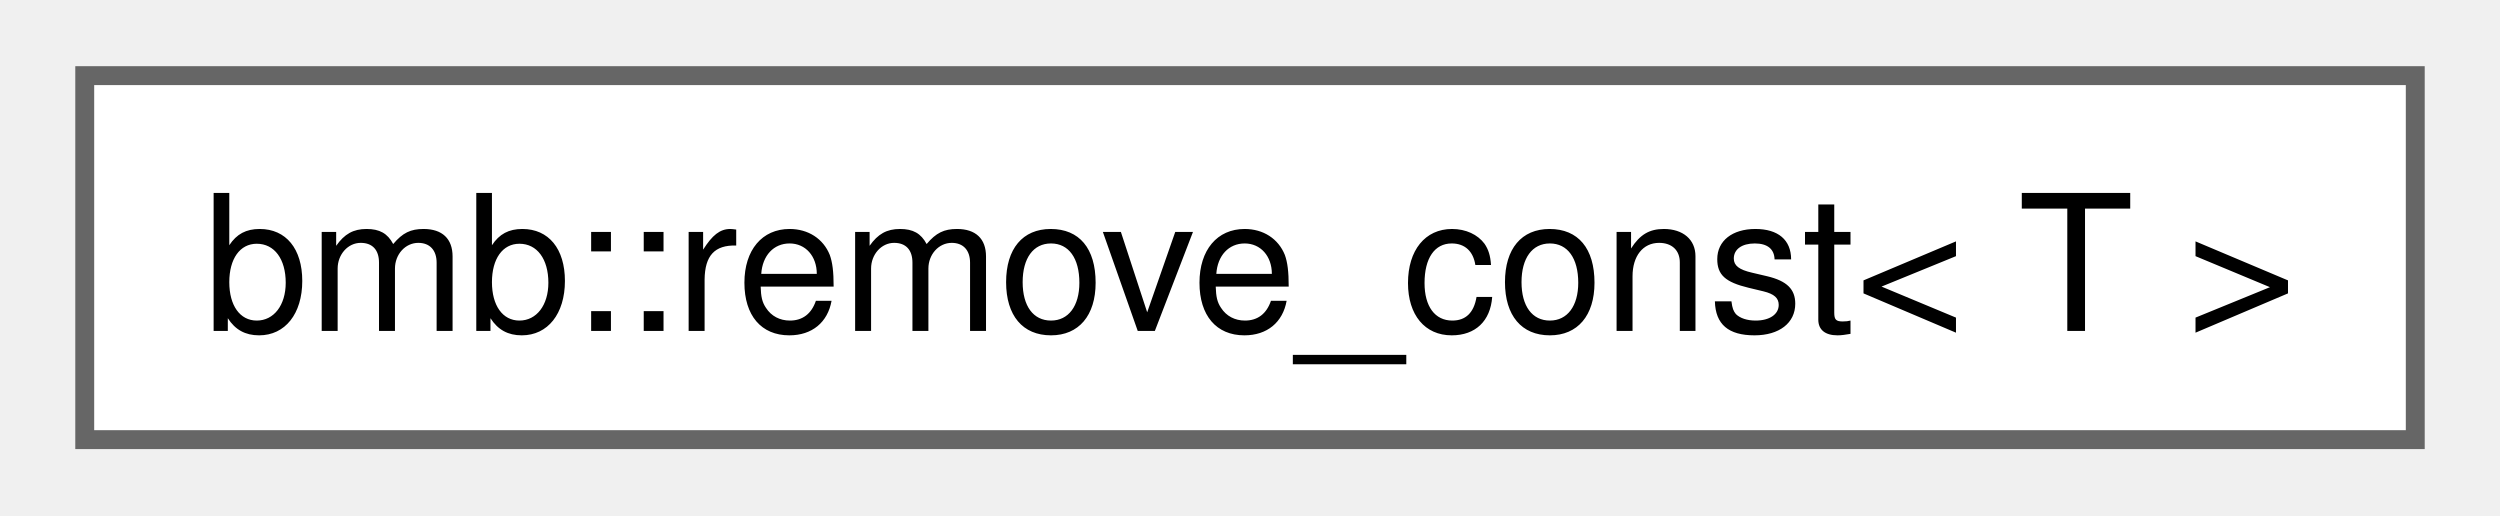
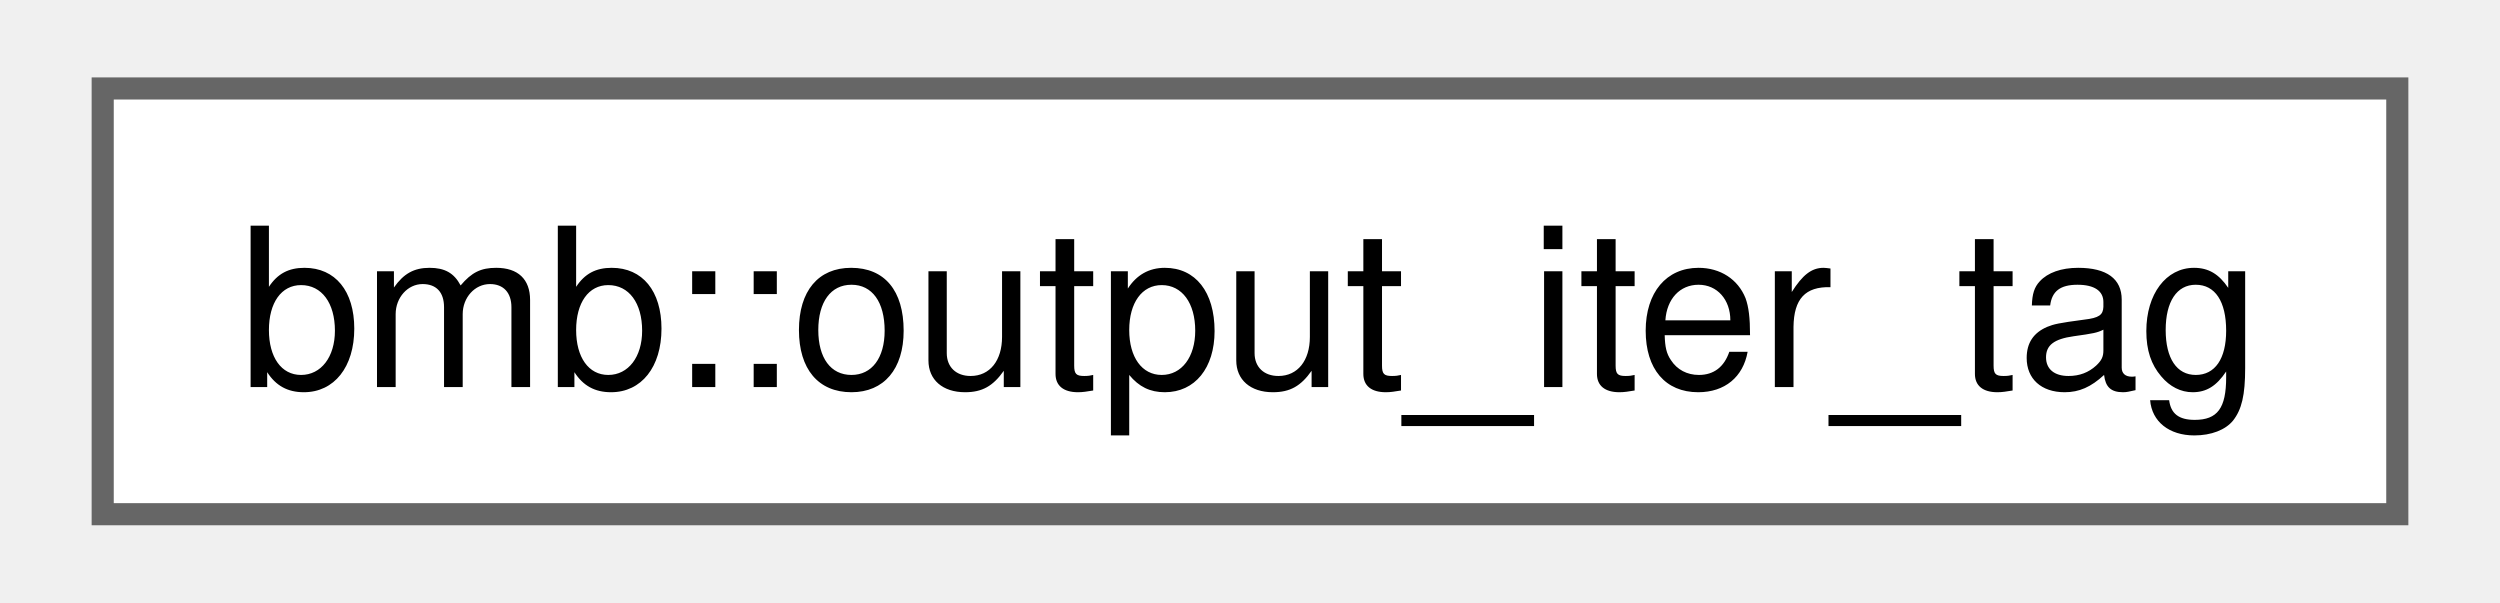
- <svg xmlns="http://www.w3.org/2000/svg" xmlns:xlink="http://www.w3.org/1999/xlink" width="131pt" height="27pt" viewBox="0.00 0.00 131.25 27.25">
+ <svg xmlns="http://www.w3.org/2000/svg" xmlns:xlink="http://www.w3.org/1999/xlink" width="112pt" height="27pt" viewBox="0.00 0.00 111.75 27.25">
  <g id="graph0" class="graph" transform="scale(1 1) rotate(0) translate(4 23.25)">
    <g id="Node000000" class="node">
      <g id="a_Node000000">
-         <a xlink:href="structbmb_1_1remove__const.html" target="_top" xlink:title="remove_const">
-           <polygon fill="white" stroke="#666666" points="123.25,-19.25 0,-19.25 0,0 123.25,0 123.25,-19.25" />
-           <text text-anchor="middle" x="61.62" y="-5.75" font-family="Helvetica,sans-Serif" font-size="10.00">bmb::remove_const&lt; T &gt;</text>
+         <a xlink:href="structbmb_1_1output__iter__tag.html" target="_top" xlink:title="output_iter_tag">
+           <polygon fill="white" stroke="#666666" points="103.75,-19.25 0,-19.25 0,0 103.75,0 103.75,-19.25" />
+           <text text-anchor="middle" x="51.88" y="-5.75" font-family="Helvetica,sans-Serif" font-size="10.00">bmb::output_iter_tag</text>
        </a>
      </g>
    </g>
  </g>
</svg>
